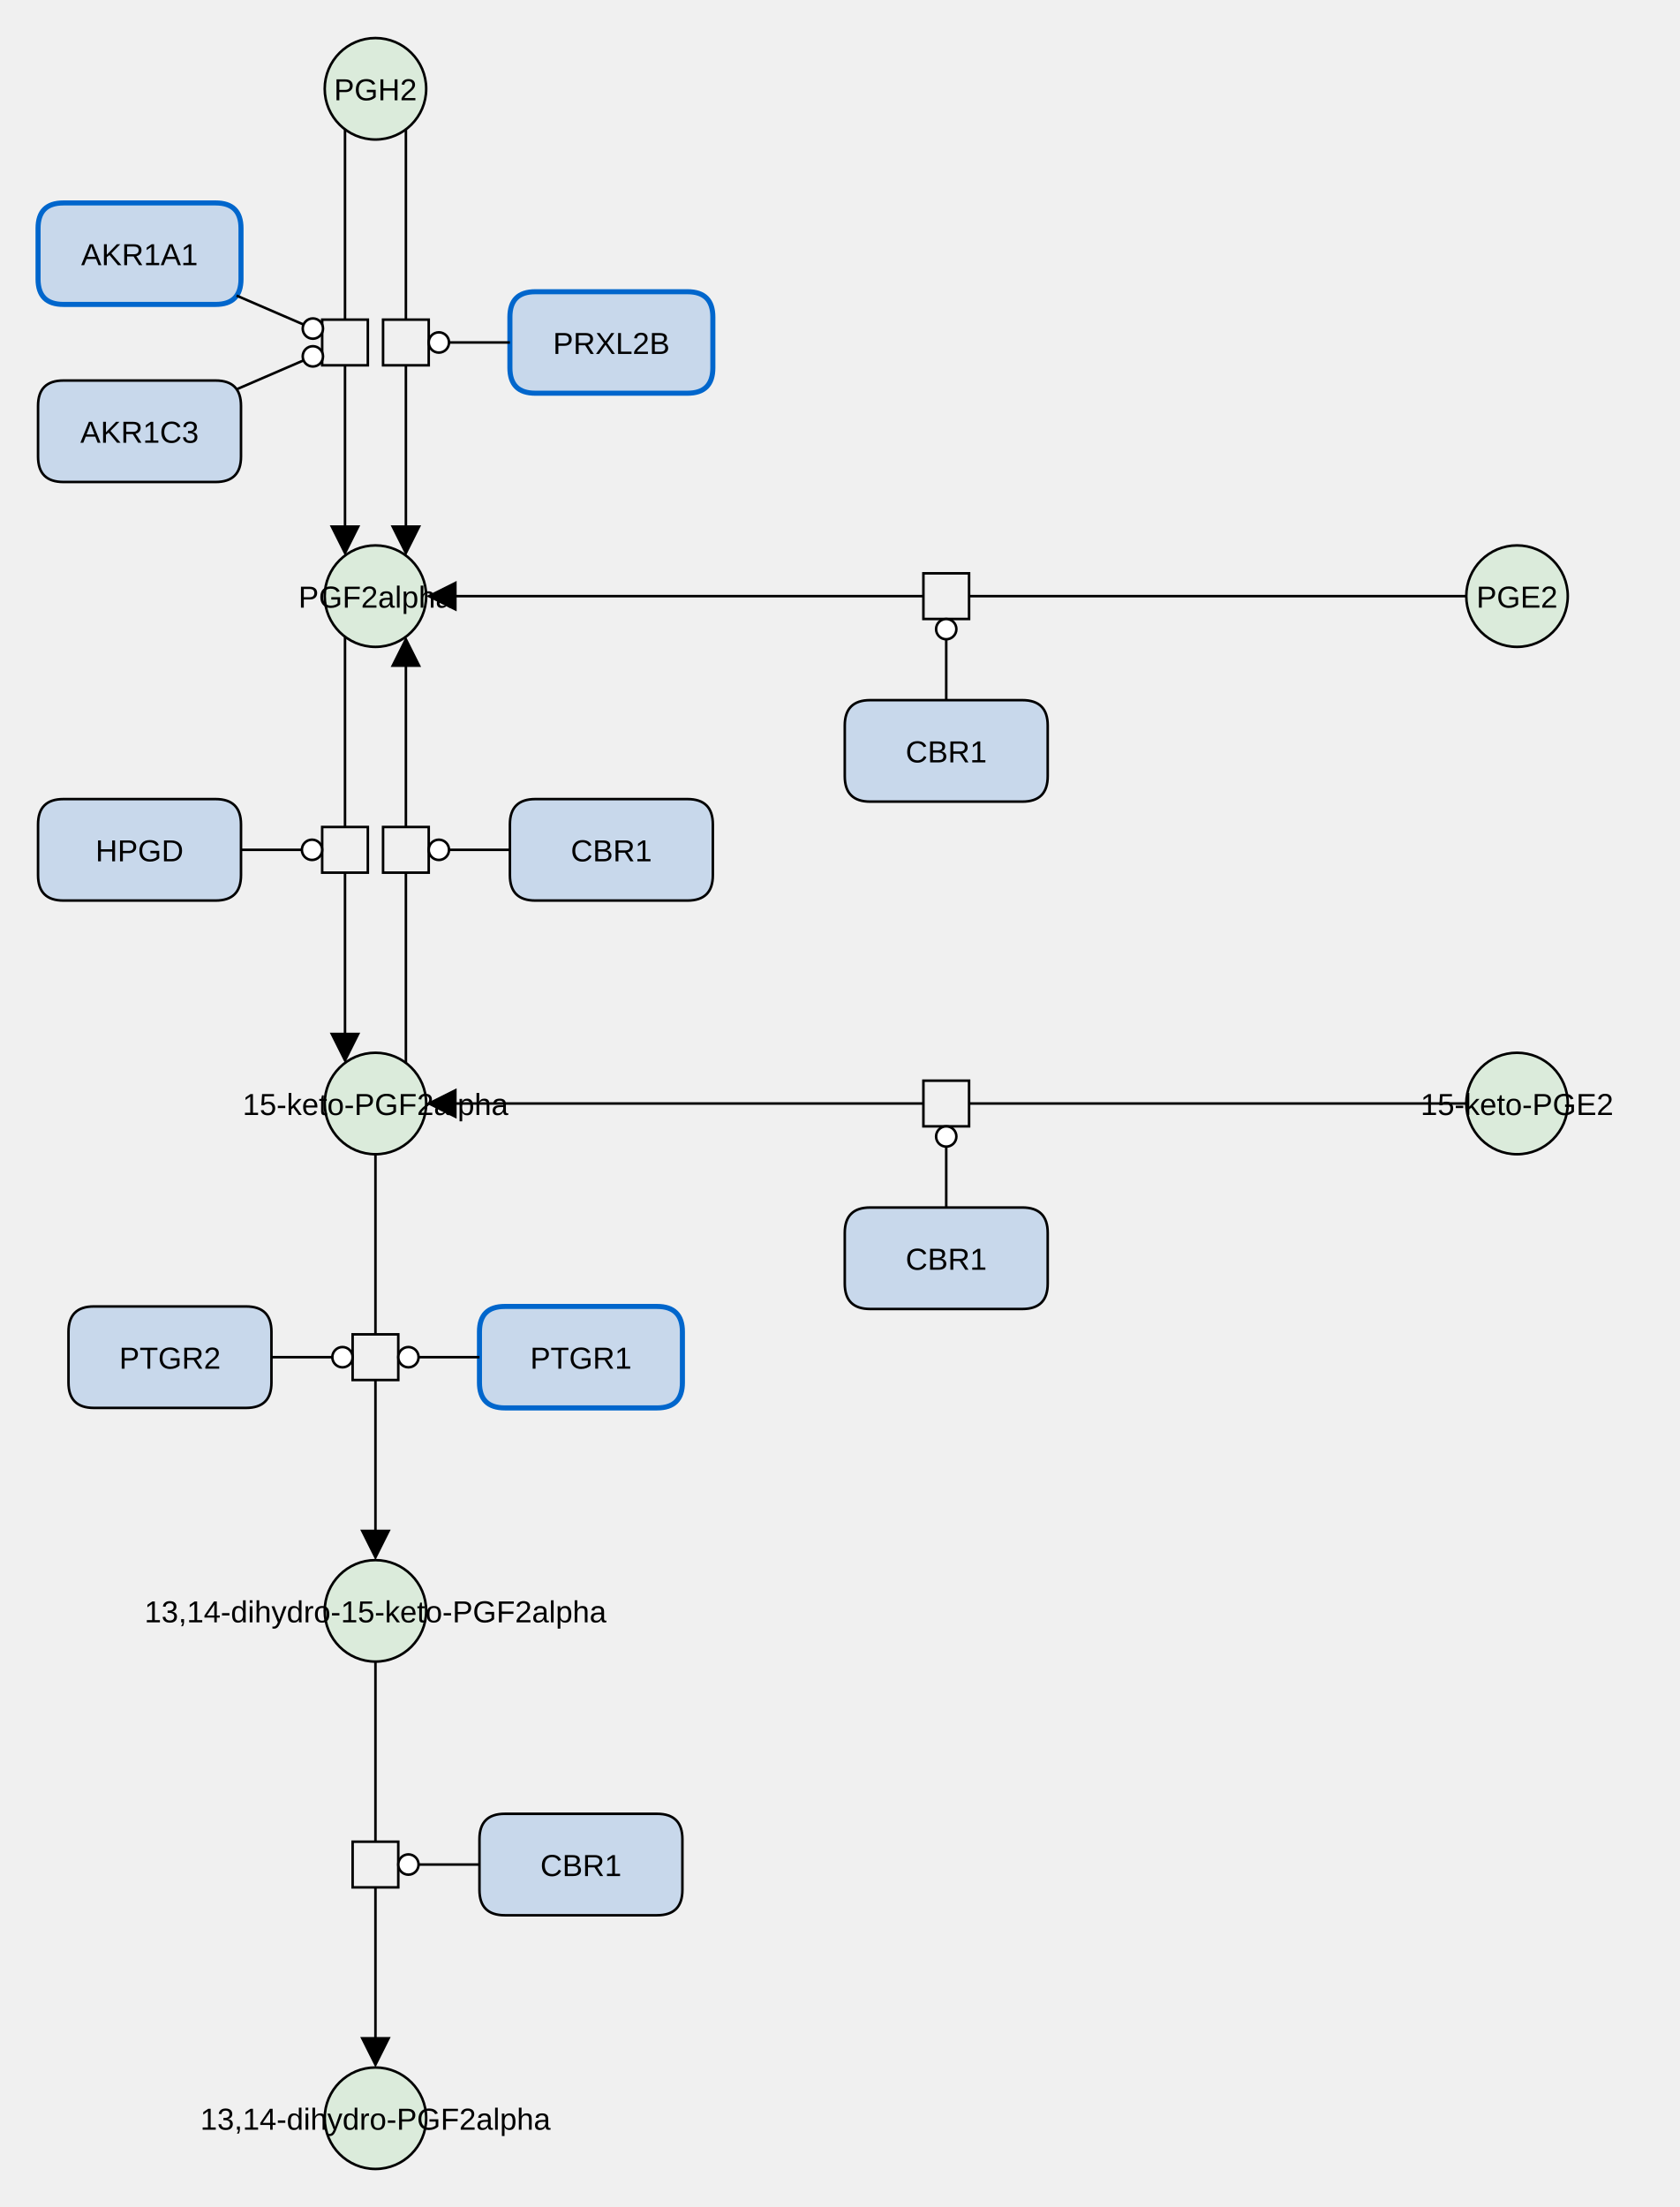
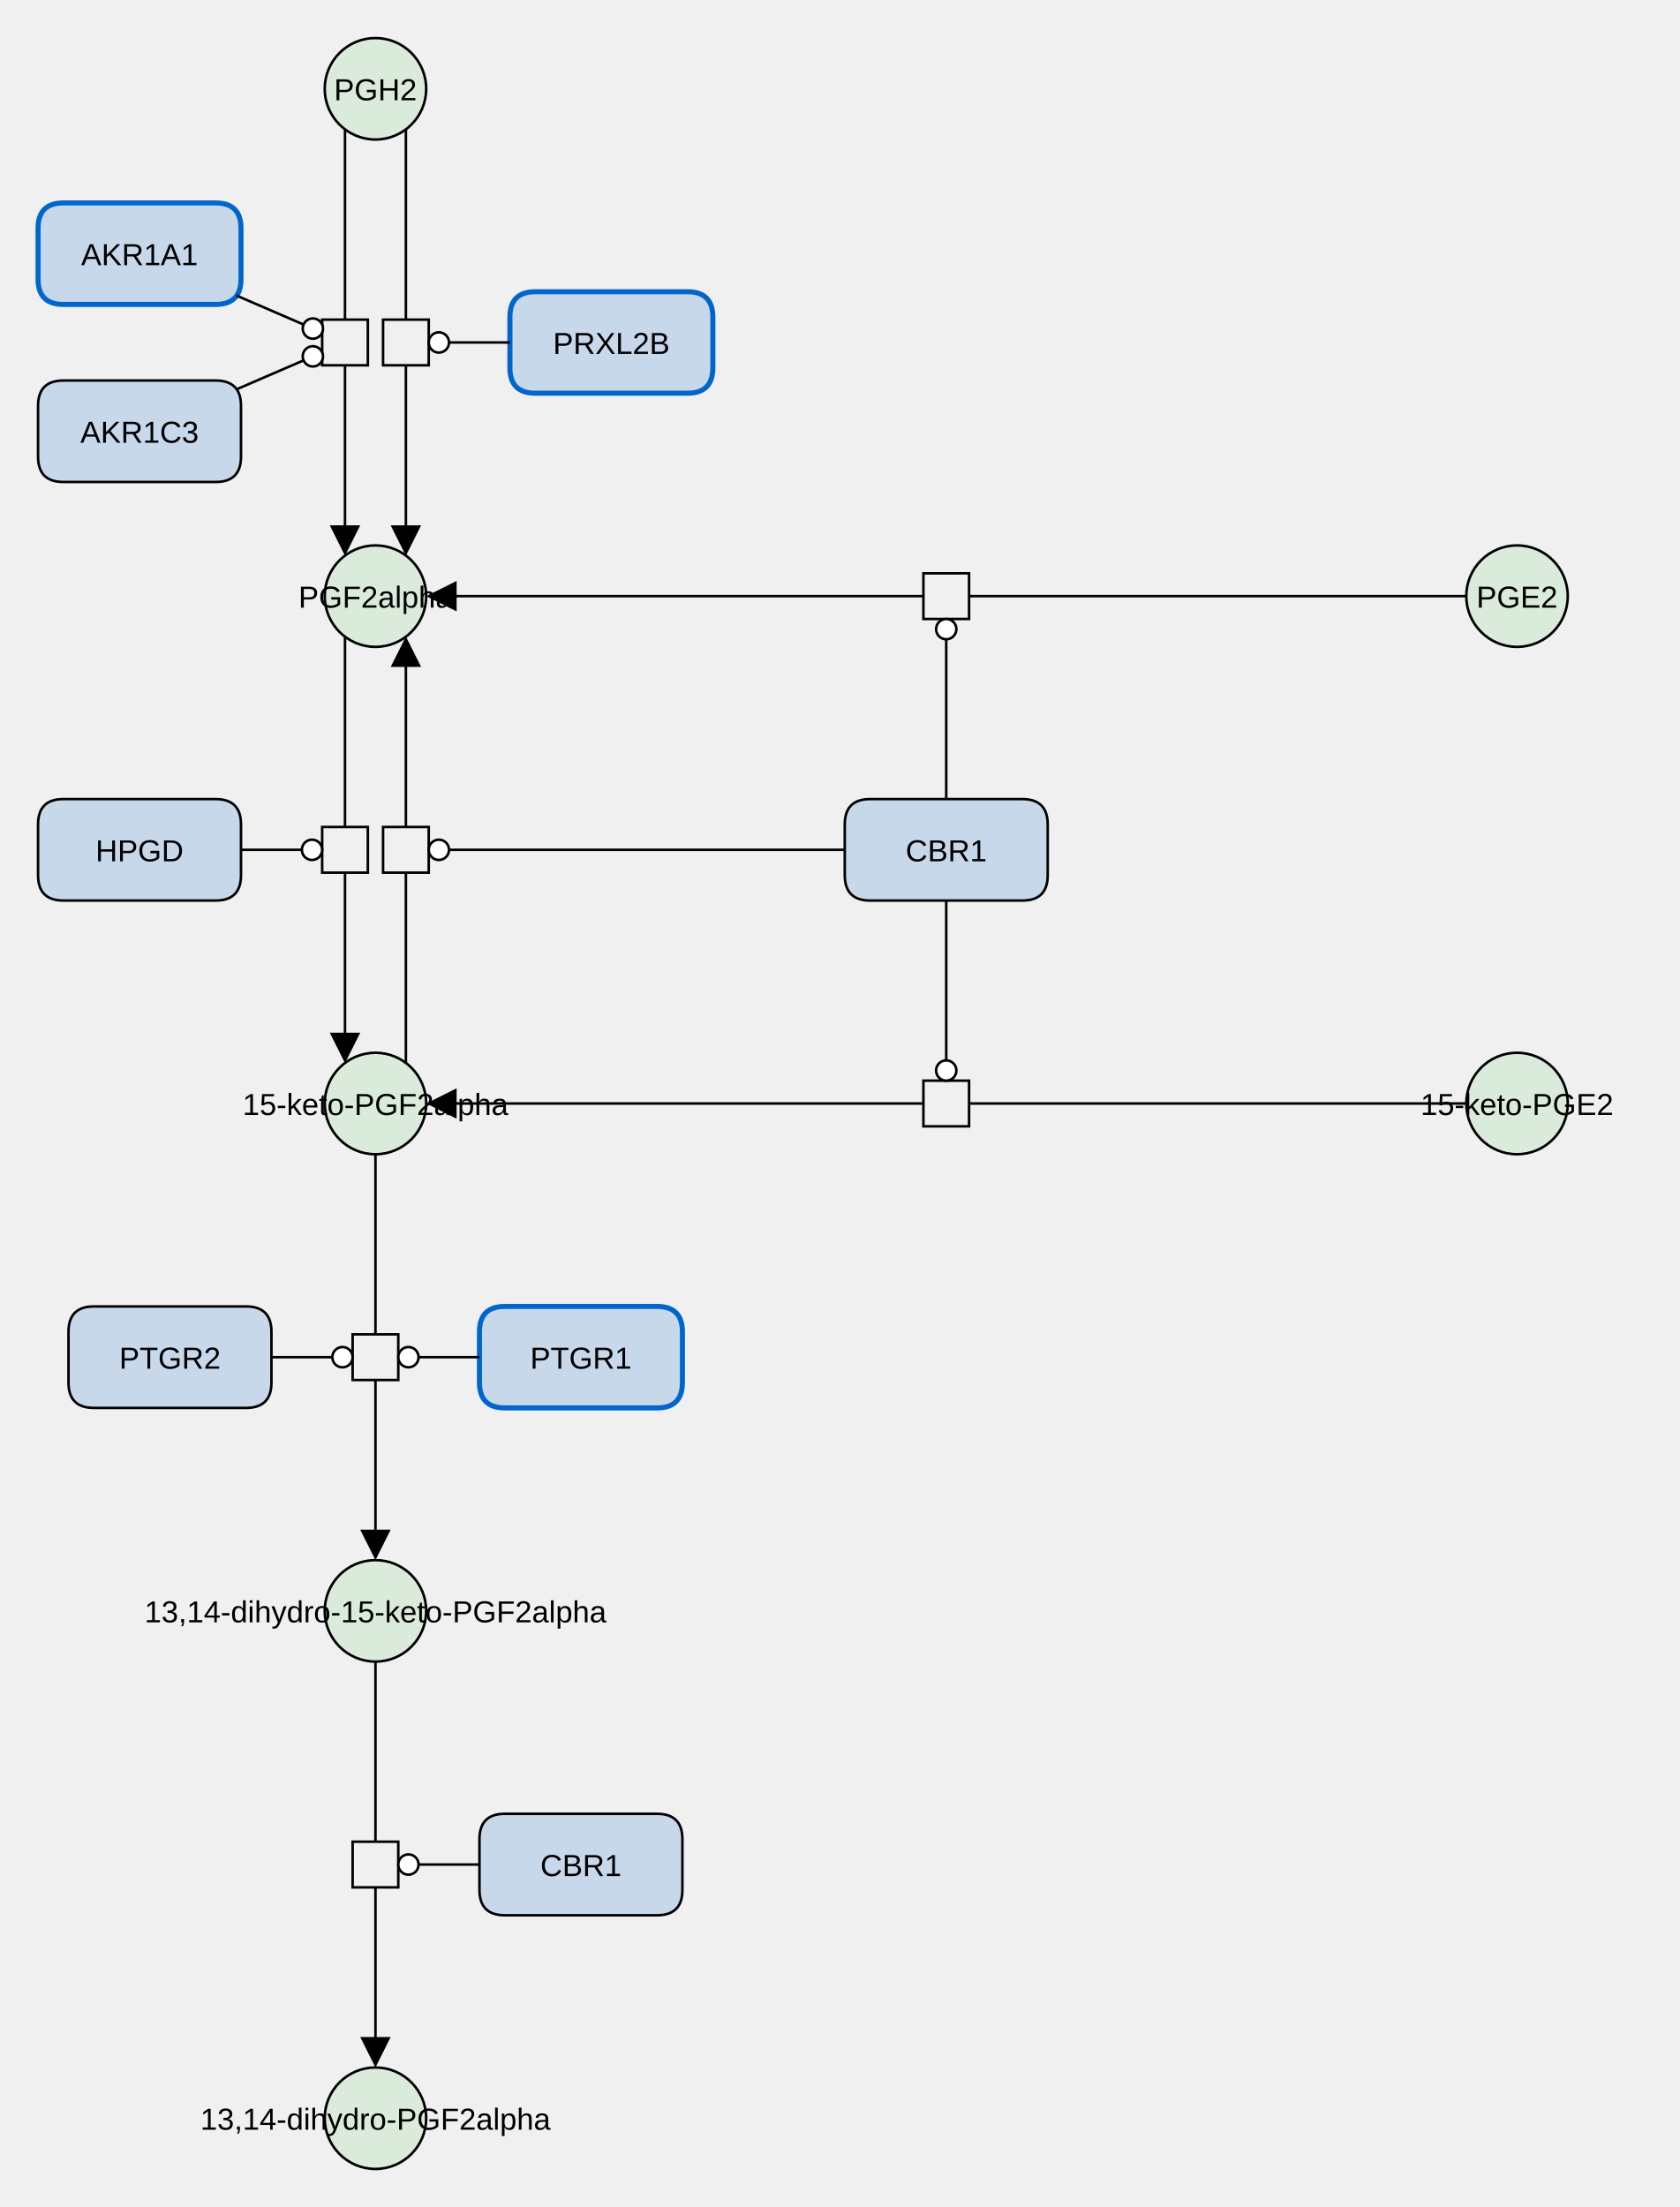
<svg xmlns="http://www.w3.org/2000/svg" width="662" height="870" viewBox="0 0 662 870" stroke-linecap="butt" stroke-miterlimit="10">
  <g transform="translate(148,35)">
    <path d="M-20 0 C-20 -11.046 -11.046 -20 0 -20 L0 -20 C11.046 -20 20 -11.046 20 0 L20 0 C20 11.046 11.046 20 0 20 L0 20 C-11.046 20 -20 11.046 -20 0 Z" fill="#DBEBDB" stroke="none" />
    <path d="M-20 0 C-20 -11.046 -11.046 -20 0 -20 L0 -20 C11.046 -20 20 -11.046 20 0 L20 0 C20 11.046 11.046 20 0 20 L0 20 C-11.046 20 -20 11.046 -20 0 Z" fill="none" stroke="#000000" />
    <text x="0" y="4.535" text-anchor="middle" font-family="'Dialog', Arial, Helvetica, sans-serif" font-size="12" fill="#000000" stroke="none" xml:space="preserve">PGH2</text>
    <path d="M430 200 C430 188.954 438.954 180 450 180 L450 180 C461.046 180 470 188.954 470 200 L470 200 C470 211.046 461.046 220 450 220 L450 220 C438.954 220 430 211.046 430 200 Z" fill="#DBEBDB" stroke="none" />
    <path d="M430 200 C430 188.954 438.954 180 450 180 L450 180 C461.046 180 470 188.954 470 200 L470 200 C470 211.046 461.046 220 450 220 L450 220 C438.954 220 430 211.046 430 200 Z" fill="none" stroke="#000000" />
    <text x="450" y="204.535" text-anchor="middle" font-family="'Dialog', Arial, Helvetica, sans-serif" font-size="12" fill="#000000" stroke="none" xml:space="preserve">PGE2</text>
    <path d="M430 400 C430 388.954 438.954 380 450 380 L450 380 C461.046 380 470 388.954 470 400 L470 400 C470 411.046 461.046 420 450 420 L450 420 C438.954 420 430 411.046 430 400 Z" fill="#DBEBDB" stroke="none" />
    <path d="M430 400 C430 388.954 438.954 380 450 380 L450 380 C461.046 380 470 388.954 470 400 L470 400 C470 411.046 461.046 420 450 420 L450 420 C438.954 420 430 411.046 430 400 Z" fill="none" stroke="#000000" />
    <text x="450" y="404.535" text-anchor="middle" font-family="'Dialog', Arial, Helvetica, sans-serif" font-size="12" fill="#000000" stroke="none" xml:space="preserve">15-keto-PGE2</text>
    <path d="M-20 400 C-20 388.954 -11.046 380 0 380 L0 380 C11.046 380 20 388.954 20 400 L20 400 C20 411.046 11.046 420 0 420 L0 420 C-11.046 420 -20 411.046 -20 400 Z" fill="#DBEBDB" stroke="none" />
    <path d="M-20 400 C-20 388.954 -11.046 380 0 380 L0 380 C11.046 380 20 388.954 20 400 L20 400 C20 411.046 11.046 420 0 420 L0 420 C-11.046 420 -20 411.046 -20 400 Z" fill="none" stroke="#000000" />
    <text x="0" y="404.535" text-anchor="middle" font-family="'Dialog', Arial, Helvetica, sans-serif" font-size="12" fill="#000000" stroke="none" xml:space="preserve">15-keto-PGF2alpha</text>
    <path d="M-20 600 C-20 588.954 -11.046 580 0 580 L0 580 C11.046 580 20 588.954 20 600 L20 600 C20 611.046 11.046 620 0 620 L0 620 C-11.046 620 -20 611.046 -20 600 Z" fill="#DBEBDB" stroke="none" />
    <path d="M-20 600 C-20 588.954 -11.046 580 0 580 L0 580 C11.046 580 20 588.954 20 600 L20 600 C20 611.046 11.046 620 0 620 L0 620 C-11.046 620 -20 611.046 -20 600 Z" fill="none" stroke="#000000" />
    <text x="0" y="604.535" text-anchor="middle" font-family="'Dialog', Arial, Helvetica, sans-serif" font-size="12" fill="#000000" stroke="none" xml:space="preserve">13,14-dihydro-15-keto-PGF2alpha</text>
    <path d="M-20 800 C-20 788.954 -11.046 780 0 780 L0 780 C11.046 780 20 788.954 20 800 L20 800 C20 811.046 11.046 820 0 820 L0 820 C-11.046 820 -20 811.046 -20 800 Z" fill="#DBEBDB" stroke="none" />
    <path d="M-20 800 C-20 788.954 -11.046 780 0 780 L0 780 C11.046 780 20 788.954 20 800 L20 800 C20 811.046 11.046 820 0 820 L0 820 C-11.046 820 -20 811.046 -20 800 Z" fill="none" stroke="#000000" />
    <text x="0" y="804.535" text-anchor="middle" font-family="'Dialog', Arial, Helvetica, sans-serif" font-size="12" fill="#000000" stroke="none" xml:space="preserve">13,14-dihydro-PGF2alpha</text>
    <path d="M-20 200 C-20 188.954 -11.046 180 0 180 L0 180 C11.046 180 20 188.954 20 200 L20 200 C20 211.046 11.046 220 0 220 L0 220 C-11.046 220 -20 211.046 -20 200 Z" fill="#DBEBDB" stroke="none" />
    <path d="M-20 200 C-20 188.954 -11.046 180 0 180 L0 180 C11.046 180 20 188.954 20 200 L20 200 C20 211.046 11.046 220 0 220 L0 220 C-11.046 220 -20 211.046 -20 200 Z" fill="none" stroke="#000000" />
    <text x="0" y="204.535" text-anchor="middle" font-family="'Dialog', Arial, Helvetica, sans-serif" font-size="12" fill="#000000" stroke="none" xml:space="preserve">PGF2alpha</text>
    <path d="M-9 491 L9 491 L9 509 L-9 509 Z" fill="none" stroke="#000000" />
    <path d="M3 291 L21 291 L21 309 L3 309 Z" fill="none" stroke="#000000" />
    <path d="M-21 291 L-3 291 L-3 309 L-21 309 Z" fill="none" stroke="#000000" />
    <path d="M3 91 L21 91 L21 109 L3 109 Z" fill="none" stroke="#000000" />
    <path d="M216 191 L234 191 L234 209 L216 209 Z" fill="none" stroke="#000000" />
    <path d="M-21 91 L-3 91 L-3 109 L-21 109 Z" fill="none" stroke="#000000" />
    <path d="M216 391 L234 391 L234 409 L216 409 Z" fill="none" stroke="#000000" />
    <path d="M-9 691 L9 691 L9 709 L-9 709 Z" fill="none" stroke="#000000" />
    <path d="M-133 55 Q-133 45 -123 45 L-63 45 Q-53 45 -53 55 L-53 75 Q-53 85 -63 85 L-123 85 Q-133 85 -133 75 Z" fill="#C8D8EB" stroke="none" />
    <path d="M-133 55 Q-133 45 -123 45 L-63 45 Q-53 45 -53 55 L-53 75 Q-53 85 -63 85 L-123 85 Q-133 85 -133 75 Z" fill="none" stroke="#0066CC" stroke-width="2" />
    <text x="-93" y="69.535" text-anchor="middle" font-family="'Dialog', Arial, Helvetica, sans-serif" font-size="12" fill="#000000" stroke="none" xml:space="preserve">AKR1A1</text>
    <path d="M-133 125 Q-133 115 -123 115 L-63 115 Q-53 115 -53 125 L-53 145 Q-53 155 -63 155 L-123 155 Q-133 155 -133 145 Z" fill="#C8D8EB" stroke="none" />
    <path d="M-133 125 Q-133 115 -123 115 L-63 115 Q-53 115 -53 125 L-53 145 Q-53 155 -63 155 L-123 155 Q-133 155 -133 145 Z" fill="none" stroke="#000000" />
    <text x="-93" y="139.535" text-anchor="middle" font-family="'Dialog', Arial, Helvetica, sans-serif" font-size="12" fill="#000000" stroke="none" xml:space="preserve">AKR1C3</text>
    <path d="M53 90 Q53 80 63 80 L123 80 Q133 80 133 90 L133 110 Q133 120 123 120 L63 120 Q53 120 53 110 Z" fill="#C8D8EB" stroke="none" />
    <path d="M53 90 Q53 80 63 80 L123 80 Q133 80 133 90 L133 110 Q133 120 123 120 L63 120 Q53 120 53 110 Z" fill="none" stroke="#0066CC" stroke-width="2" />
    <text x="93" y="104.535" text-anchor="middle" font-family="'Dialog', Arial, Helvetica, sans-serif" font-size="12" fill="#000000" stroke="none" xml:space="preserve">PRXL2B</text>
-     <path d="M185 251 Q185 241 195 241 L255 241 Q265 241 265 251 L265 271 Q265 281 255 281 L195 281 Q185 281 185 271 Z" fill="#C8D8EB" stroke="none" />
-     <path d="M185 251 Q185 241 195 241 L255 241 Q265 241 265 251 L265 271 Q265 281 255 281 L195 281 Q185 281 185 271 Z" fill="none" stroke="#000000" />
-     <text x="225" y="265.535" text-anchor="middle" font-family="'Dialog', Arial, Helvetica, sans-serif" font-size="12" fill="#000000" stroke="none" xml:space="preserve">CBR1</text>
+     <path d="M185 290 Q185 280 195 280 L255 280 Q265 280 265 290 L265 310 Q265 320 255 320 L195 320 Q185 320 185 310 Z" fill="#C8D8EB" stroke="none" />
+     <path d="M185 290 Q185 280 195 280 L255 280 Q265 280 265 290 L265 310 Q265 320 255 320 L195 320 Q185 320 185 310 Z" fill="none" stroke="#000000" />
+     <text x="225" y="304.535" text-anchor="middle" font-family="'Dialog', Arial, Helvetica, sans-serif" font-size="12" fill="#000000" stroke="none" xml:space="preserve">CBR1</text>
    <path d="M-133 290 Q-133 280 -123 280 L-63 280 Q-53 280 -53 290 L-53 310 Q-53 320 -63 320 L-123 320 Q-133 320 -133 310 Z" fill="#C8D8EB" stroke="none" />
    <path d="M-133 290 Q-133 280 -123 280 L-63 280 Q-53 280 -53 290 L-53 310 Q-53 320 -63 320 L-123 320 Q-133 320 -133 310 Z" fill="none" stroke="#000000" />
    <text x="-93" y="304.535" text-anchor="middle" font-family="'Dialog', Arial, Helvetica, sans-serif" font-size="12" fill="#000000" stroke="none" xml:space="preserve">HPGD</text>
-     <path d="M53 290 Q53 280 63 280 L123 280 Q133 280 133 290 L133 310 Q133 320 123 320 L63 320 Q53 320 53 310 Z" fill="#C8D8EB" stroke="none" />
-     <path d="M53 290 Q53 280 63 280 L123 280 Q133 280 133 290 L133 310 Q133 320 123 320 L63 320 Q53 320 53 310 Z" fill="none" stroke="#000000" />
-     <text x="93" y="304.535" text-anchor="middle" font-family="'Dialog', Arial, Helvetica, sans-serif" font-size="12" fill="#000000" stroke="none" xml:space="preserve">CBR1</text>
-     <path d="M185 451 Q185 441 195 441 L255 441 Q265 441 265 451 L265 471 Q265 481 255 481 L195 481 Q185 481 185 471 Z" fill="#C8D8EB" stroke="none" />
-     <path d="M185 451 Q185 441 195 441 L255 441 Q265 441 265 451 L265 471 Q265 481 255 481 L195 481 Q185 481 185 471 Z" fill="none" stroke="#000000" />
-     <text x="225" y="465.535" text-anchor="middle" font-family="'Dialog', Arial, Helvetica, sans-serif" font-size="12" fill="#000000" stroke="none" xml:space="preserve">CBR1</text>
    <path d="M-121 490 Q-121 480 -111 480 L-51 480 Q-41 480 -41 490 L-41 510 Q-41 520 -51 520 L-111 520 Q-121 520 -121 510 Z" fill="#C8D8EB" stroke="none" />
    <path d="M-121 490 Q-121 480 -111 480 L-51 480 Q-41 480 -41 490 L-41 510 Q-41 520 -51 520 L-111 520 Q-121 520 -121 510 Z" fill="none" stroke="#000000" />
    <text x="-81" y="504.535" text-anchor="middle" font-family="'Dialog', Arial, Helvetica, sans-serif" font-size="12" fill="#000000" stroke="none" xml:space="preserve">PTGR2</text>
    <path d="M41 490 Q41 480 51 480 L111 480 Q121 480 121 490 L121 510 Q121 520 111 520 L51 520 Q41 520 41 510 Z" fill="#C8D8EB" stroke="none" />
    <path d="M41 490 Q41 480 51 480 L111 480 Q121 480 121 490 L121 510 Q121 520 111 520 L51 520 Q41 520 41 510 Z" fill="none" stroke="#0066CC" stroke-width="2" />
    <text x="81" y="504.535" text-anchor="middle" font-family="'Dialog', Arial, Helvetica, sans-serif" font-size="12" fill="#000000" stroke="none" xml:space="preserve">PTGR1</text>
    <path d="M41 690 Q41 680 51 680 L111 680 Q121 680 121 690 L121 710 Q121 720 111 720 L51 720 Q41 720 41 710 Z" fill="#C8D8EB" stroke="none" />
    <path d="M41 690 Q41 680 51 680 L111 680 Q121 680 121 690 L121 710 Q121 720 111 720 L51 720 Q41 720 41 710 Z" fill="none" stroke="#000000" />
    <text x="81" y="704.535" text-anchor="middle" font-family="'Dialog', Arial, Helvetica, sans-serif" font-size="12" fill="#000000" stroke="none" xml:space="preserve">CBR1</text>
    <path d="M-54.745 81.53 L-28.344 92.938" fill="none" stroke="#000000" />
    <circle cx="-24.672" cy="94.525" r="4" fill="white" stroke="#000000" />
    <path d="M-54.745 118.47 L-28.344 107.062" fill="none" stroke="#000000" />
    <circle cx="-24.672" cy="105.475" r="4" fill="white" stroke="#000000" />
    <path d="M-12 15.91 L-12 91" fill="none" stroke="#000000" />
    <path d="M-12 109 L-12 173.09" fill="none" stroke="#000000" />
    <path d="M-12 184.09 L-18 172.09 L-6 172.09 Z" fill="#000000" stroke="none" />
    <path d="M53 100 L29 100" fill="none" stroke="#000000" />
    <circle cx="25" cy="100" r="4" fill="white" stroke="#000000" />
    <path d="M12 15.91 L12 91" fill="none" stroke="#000000" />
    <path d="M12 109 L12 173.09" fill="none" stroke="#000000" />
    <path d="M12 184.09 L6 172.09 L18 172.09 Z" fill="#000000" stroke="none" />
-     <path d="M225 241 L225 217" fill="none" stroke="#000000" />
+     <path d="M225 280 L225 217" fill="none" stroke="#000000" />
    <circle cx="225" cy="213" r="4" fill="white" stroke="#000000" />
+     <path d="M185 300 L29 300" fill="none" stroke="#000000" />
+     <circle cx="25" cy="300" r="4" fill="white" stroke="#000000" />
+     <path d="M225 320 L225 383" fill="none" stroke="#000000" />
+     <circle cx="225" cy="387" r="4" fill="white" stroke="#000000" />
    <path d="M430 200 L234 200" fill="none" stroke="#000000" />
    <path d="M216 200 L31 200" fill="none" stroke="#000000" />
    <path d="M20 200 L32 194 L32 206 Z" fill="#000000" stroke="none" />
    <path d="M-53 300 L-29 300" fill="none" stroke="#000000" />
    <circle cx="-25" cy="300" r="4" fill="white" stroke="#000000" />
    <path d="M-12 215.91 L-12 291" fill="none" stroke="#000000" />
    <path d="M-12 309 L-12 373.09" fill="none" stroke="#000000" />
    <path d="M-12 384.09 L-18 372.09 L-6 372.09 Z" fill="#000000" stroke="none" />
-     <path d="M53 300 L29 300" fill="none" stroke="#000000" />
-     <circle cx="25" cy="300" r="4" fill="white" stroke="#000000" />
    <path d="M12 384.09 L12 309" fill="none" stroke="#000000" />
    <path d="M12 291 L12 226.91" fill="none" stroke="#000000" />
    <path d="M12 215.91 L18 227.91 L6 227.91 Z" fill="#000000" stroke="none" />
-     <path d="M225 441 L225 417" fill="none" stroke="#000000" />
-     <circle cx="225" cy="413" r="4" fill="white" stroke="#000000" />
    <path d="M430 400 L234 400" fill="none" stroke="#000000" />
    <path d="M216 400 L31 400" fill="none" stroke="#000000" />
    <path d="M20 400 L32 394 L32 406 Z" fill="#000000" stroke="none" />
    <path d="M-41 500 L-17 500" fill="none" stroke="#000000" />
    <circle cx="-13" cy="500" r="4" fill="white" stroke="#000000" />
    <path d="M41 500 L17 500" fill="none" stroke="#000000" />
    <circle cx="13" cy="500" r="4" fill="white" stroke="#000000" />
    <path d="M0 420 L0 491" fill="none" stroke="#000000" />
    <path d="M0 509 L0 569" fill="none" stroke="#000000" />
    <path d="M0 580 L-6 568 L6 568 Z" fill="#000000" stroke="none" />
    <path d="M41 700 L17 700" fill="none" stroke="#000000" />
    <circle cx="13" cy="700" r="4" fill="white" stroke="#000000" />
    <path d="M0 620 L0 691" fill="none" stroke="#000000" />
    <path d="M0 709 L0 769" fill="none" stroke="#000000" />
    <path d="M0 780 L-6 768 L6 768 Z" fill="#000000" stroke="none" />
  </g>
</svg>
